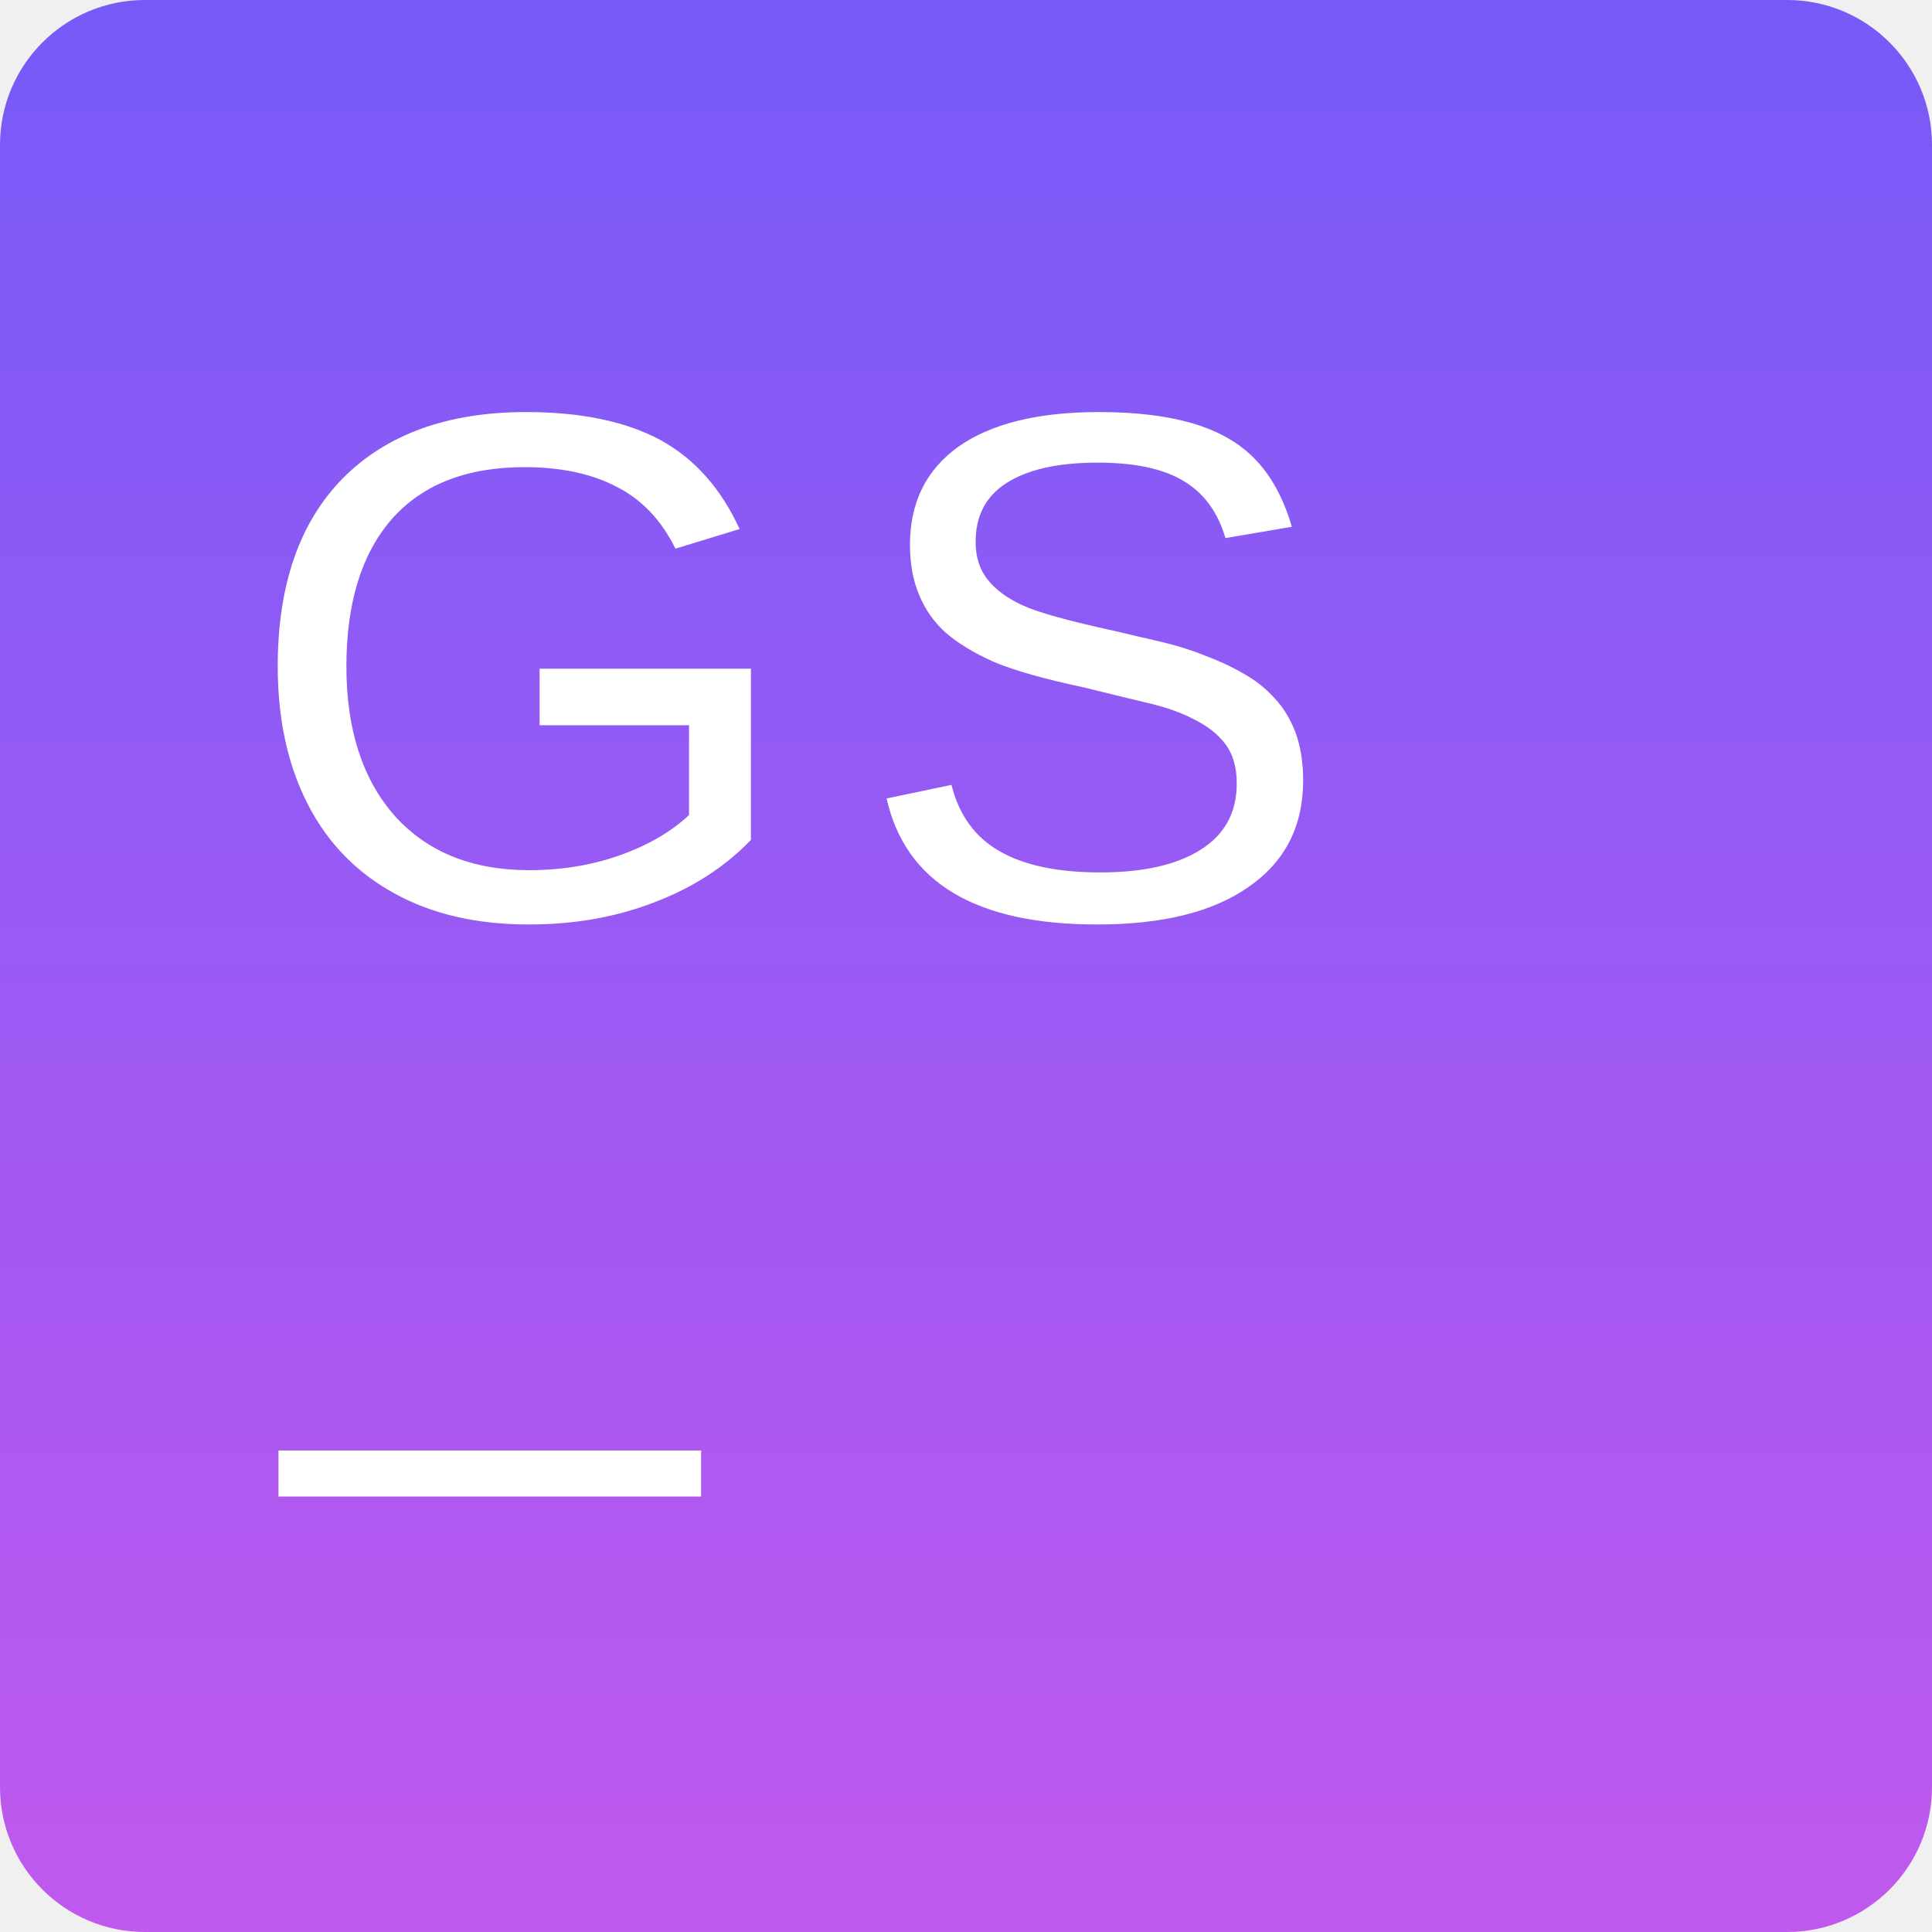
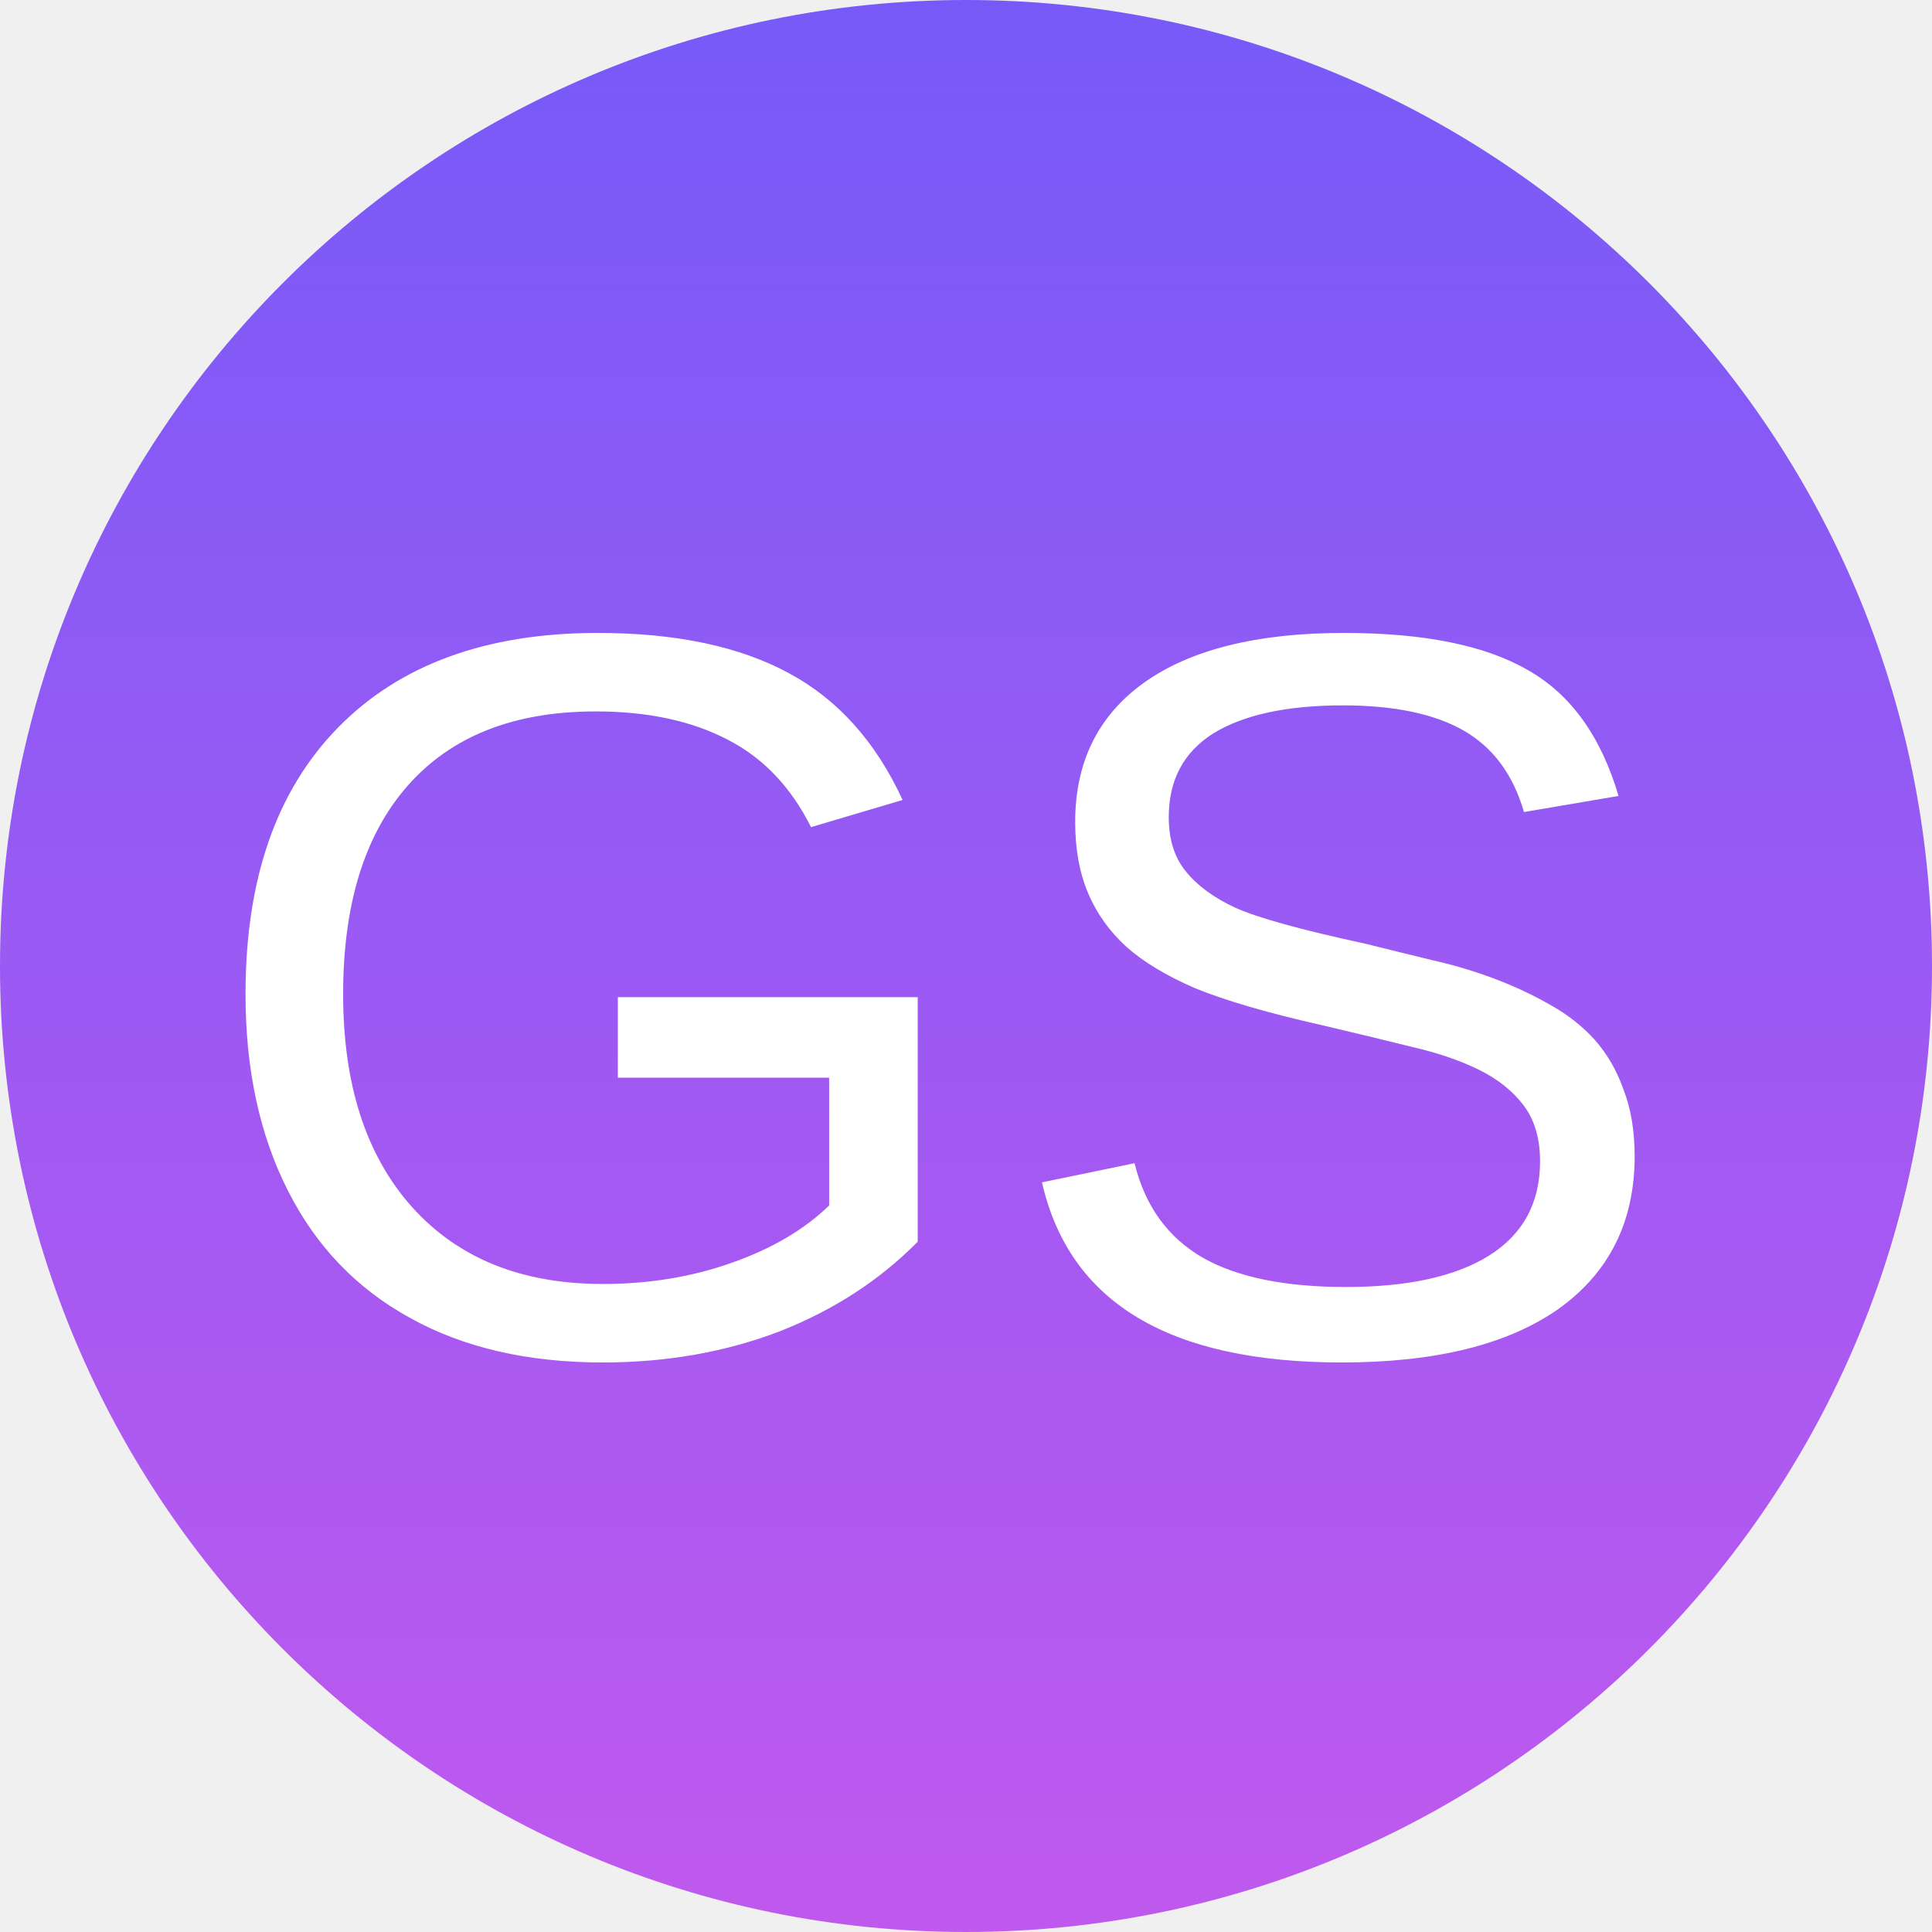
- <svg xmlns="http://www.w3.org/2000/svg" viewBox="0 0 40 40">
+ <svg xmlns="http://www.w3.org/2000/svg" viewBox="0 0 30 30">
  <defs>
    <linearGradient id="gradient" x1="0" y1="0" x2="0" y2="1">
      <stop stop-color="#765AF8" offset="0" />
      <stop stop-color="#C059EE" offset="1" />
    </linearGradient>
  </defs>
  <g>
-     <rect fill="url(#gradient)" x="0" y="0" width="40" height="40" rx="3" ry="3" />
-     <text x="5" y="19" font-family="Arial, Helvetica, sans-serif" font-size="15px" letter-spacing="1" fill="#FFFFFF">
+     <rect fill="url(#gradient)" x="0" y="0" width="30" height="30" rx="100" ry="100" />
+     <text x="3" y="21" font-family="Arial, Helvetica, sans-serif" font-size="16px" letter-spacing="0" fill="#FFFFFF">
      <tspan>GS</tspan>
-       <tspan x="6" y="28">_</tspan>
    </text>
  </g>
</svg>
